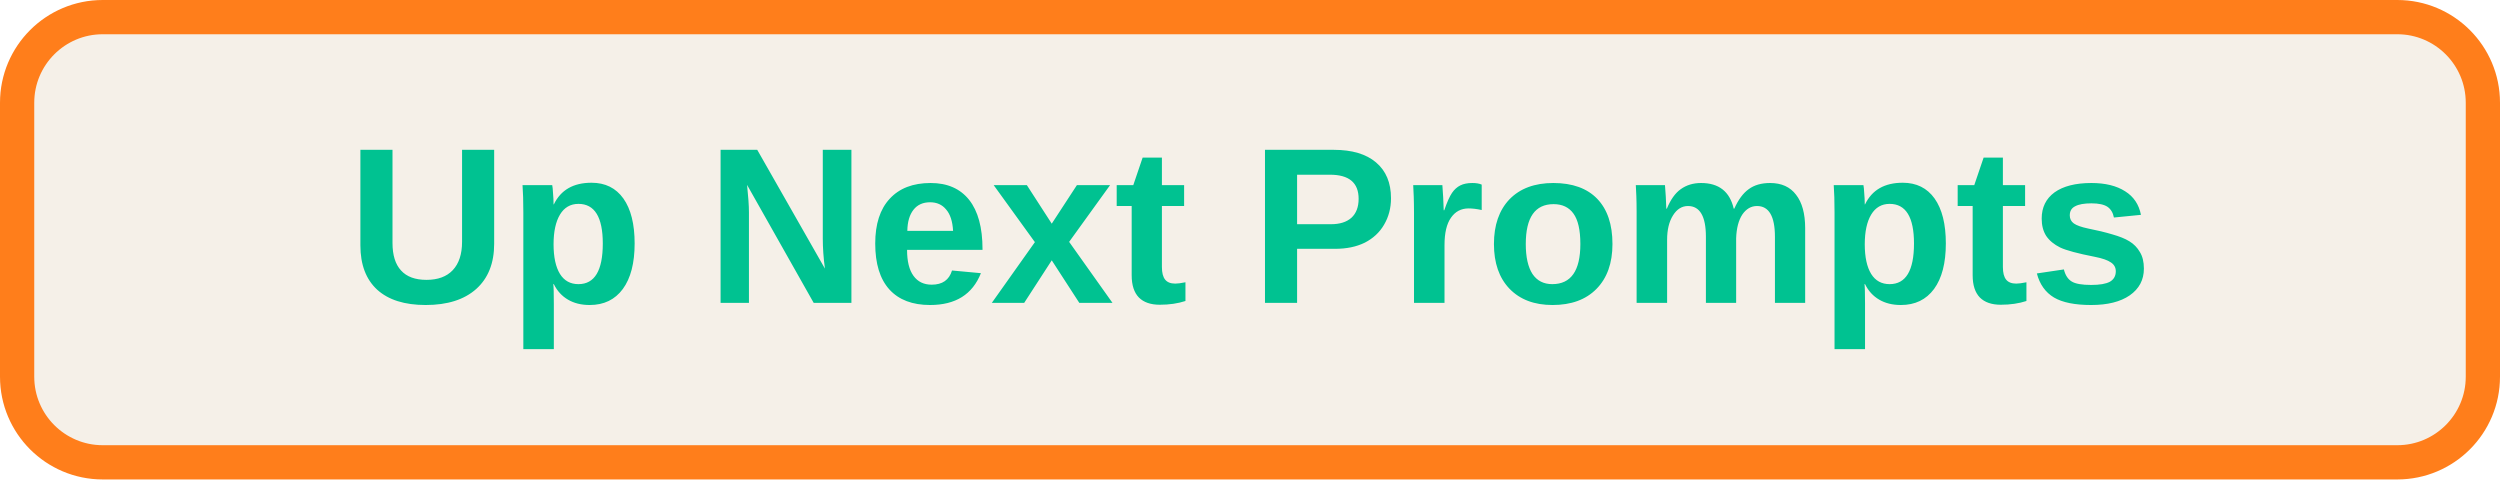
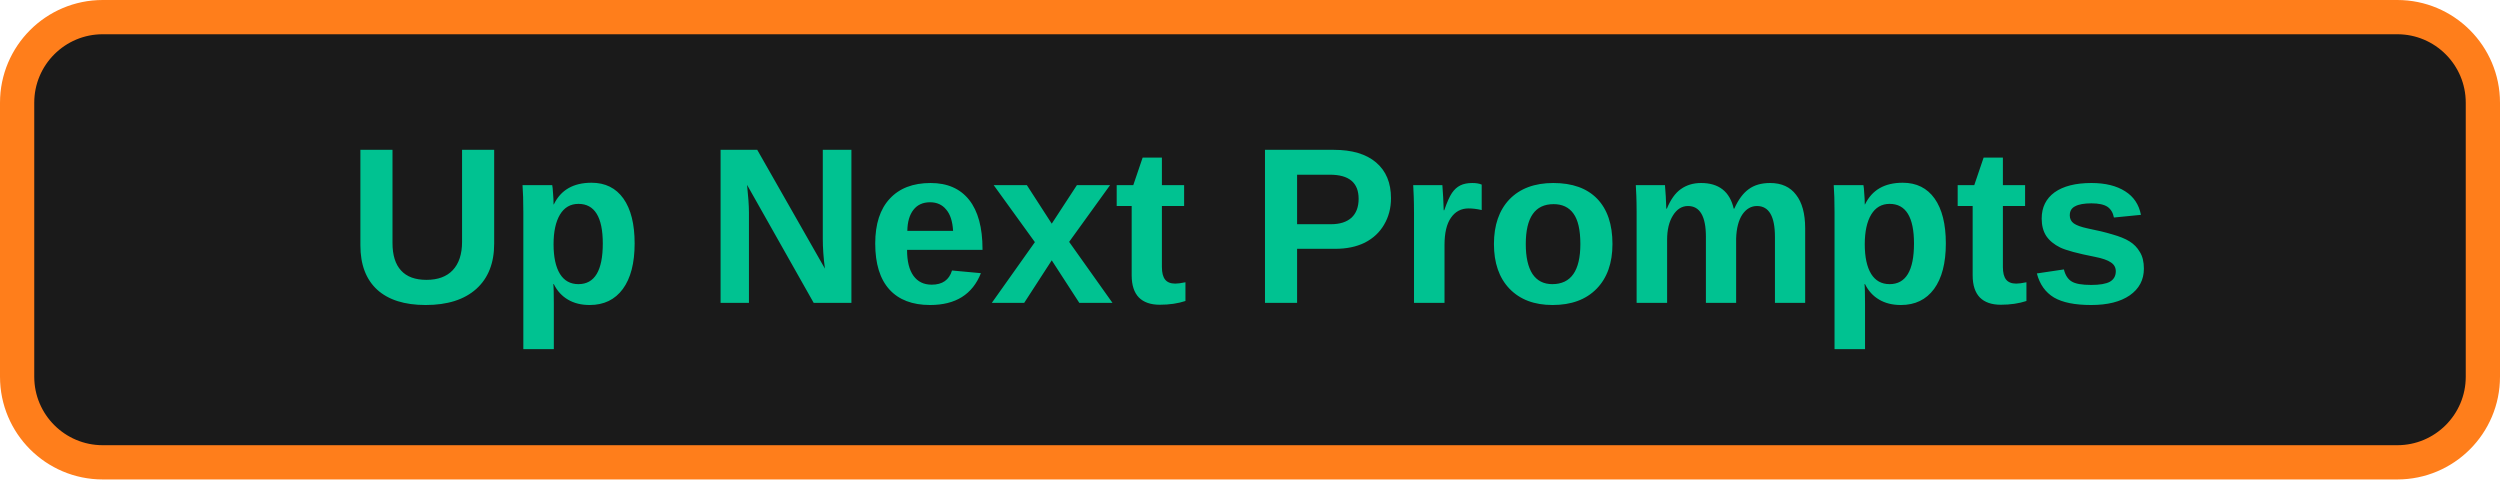
<svg xmlns="http://www.w3.org/2000/svg" width="146" height="28" viewBox="0 0 146 28">
-   <rect x="1" y="1" width="144" height="26" rx="5" fill="#F5F0E8" stroke="#FF7E1B" stroke-width="2" />
+   <rect x="1" y="1" width="144" height="26" rx="5" fill="#1A1A1A" stroke="#FF7E1B" stroke-width="2" />
  <text x="73" y="14" fill="#00C291" font-family="Arial, sans-serif" font-size="13" font-weight="700" text-anchor="middle" dominant-baseline="middle">Up Next Prompts</text>
</svg>
